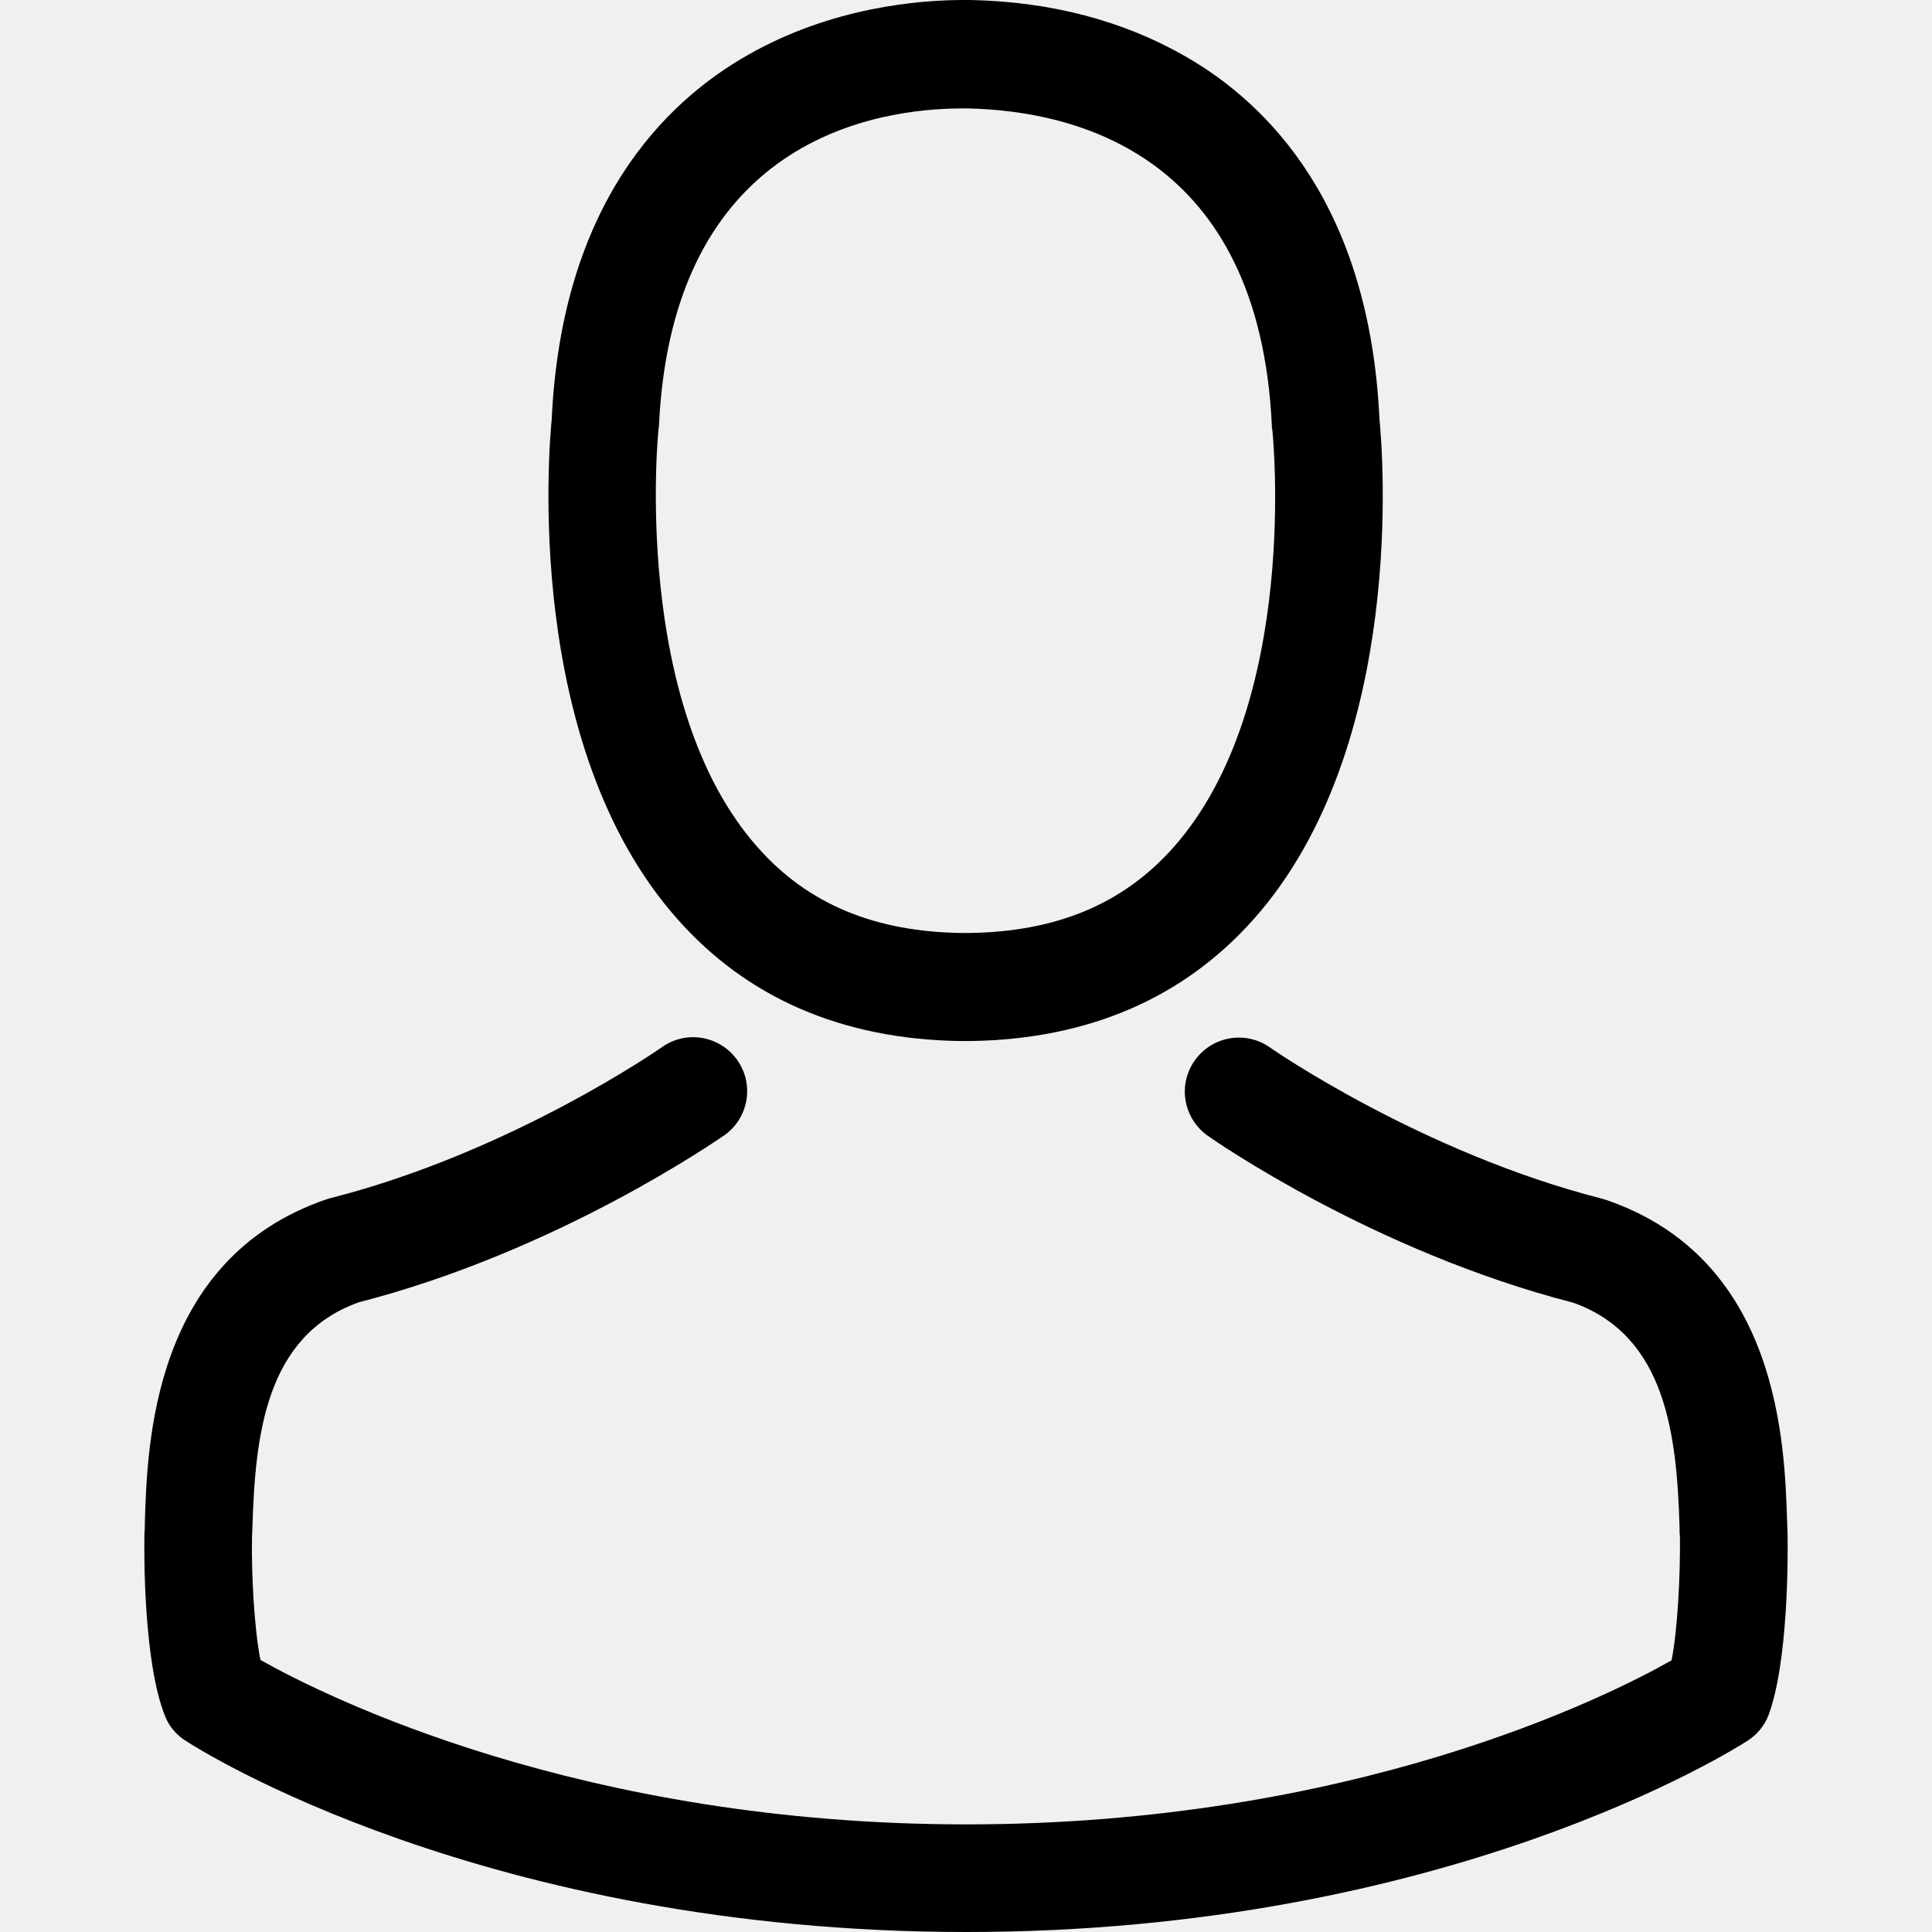
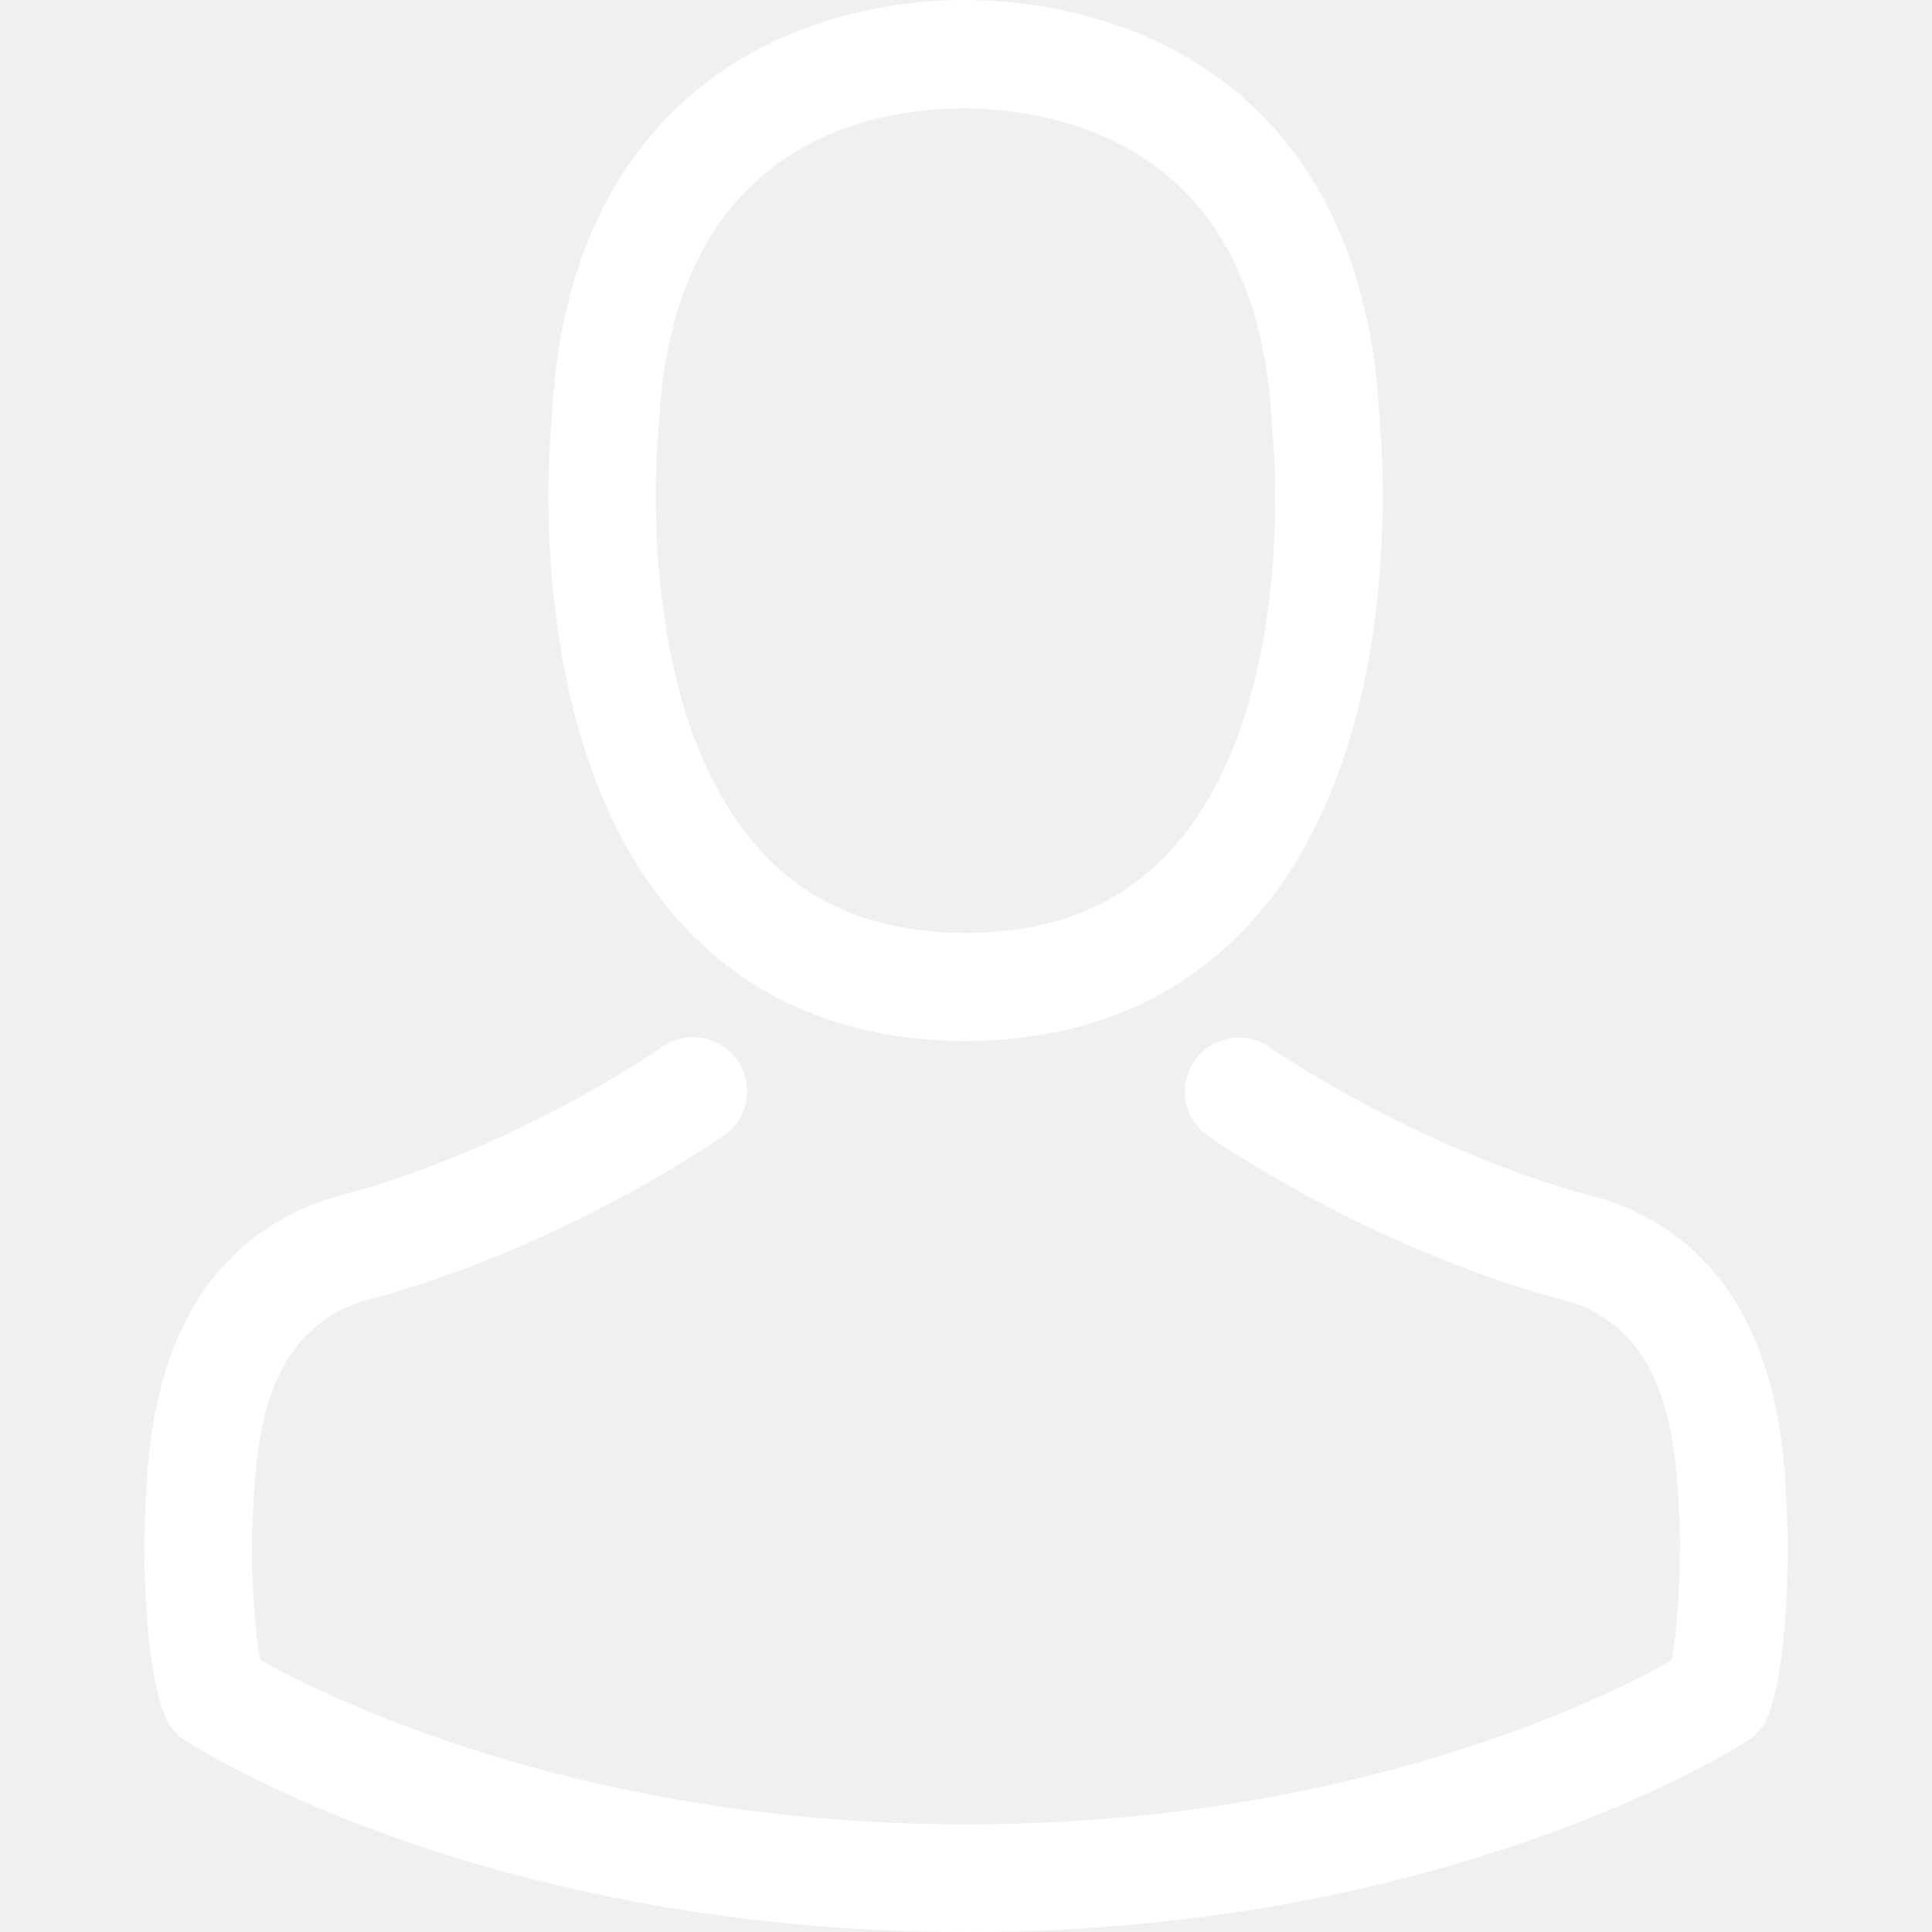
- <svg xmlns="http://www.w3.org/2000/svg" version="1.1" id="Capa_1" x="0px" y="0px" viewBox="0 0 482.9 482.9" style="enable-background:new 0 0 482.9 482.9;" xml:space="preserve">
+ <svg xmlns="http://www.w3.org/2000/svg" version="1.1" id="Capa_1" x="0px" y="0px" viewBox="0 0 482.9 482.9" style="enable-background:new 0 0 482.9 482.9; fill: white;" xml:space="preserve">
  <g>
    <g>
      <path d="M239.7,260.2c0.5,0,1,0,1.6,0c0.2,0,0.4,0,0.6,0c0.3,0,0.7,0,1,0c29.3-0.5,53-10.8,70.5-30.5    c38.5-43.4,32.1-117.8,31.4-124.9c-2.5-53.3-27.7-78.8-48.5-90.7C280.8,5.2,262.7,0.4,242.5,0h-0.7c-0.1,0-0.3,0-0.4,0h-0.6    c-11.1,0-32.9,1.8-53.8,13.7c-21,11.9-46.6,37.4-49.1,91.1c-0.7,7.1-7.1,81.5,31.4,124.9C186.7,249.4,210.4,259.7,239.7,260.2z     M164.6,107.3c0-0.3,0.1-0.6,0.1-0.8c3.3-71.7,54.2-79.4,76-79.4h0.4c0.2,0,0.5,0,0.8,0c27,0.6,72.9,11.6,76,79.4    c0,0.3,0,0.6,0.1,0.8c0.1,0.7,7.1,68.7-24.7,104.5c-12.6,14.2-29.4,21.2-51.5,21.4c-0.2,0-0.3,0-0.5,0l0,0c-0.2,0-0.3,0-0.5,0    c-22-0.2-38.9-7.2-51.4-21.4C157.7,176.2,164.5,107.9,164.6,107.3z" />
      <path d="M446.8,383.6c0-0.1,0-0.2,0-0.3c0-0.8-0.1-1.6-0.1-2.5c-0.6-19.8-1.9-66.1-45.3-80.9c-0.3-0.1-0.7-0.2-1-0.3    c-45.1-11.5-82.6-37.5-83-37.8c-6.1-4.3-14.5-2.8-18.8,3.3c-4.3,6.1-2.8,14.5,3.3,18.8c1.7,1.2,41.5,28.9,91.3,41.7    c23.3,8.3,25.9,33.2,26.6,56c0,0.9,0,1.7,0.1,2.5c0.1,9-0.5,22.9-2.1,30.9c-16.2,9.2-79.7,41-176.3,41    c-96.2,0-160.1-31.9-176.4-41.1c-1.6-8-2.3-21.9-2.1-30.9c0-0.8,0.1-1.6,0.1-2.5c0.7-22.8,3.3-47.7,26.6-56    c49.8-12.8,89.6-40.6,91.3-41.7c6.1-4.3,7.6-12.7,3.3-18.8c-4.3-6.1-12.7-7.6-18.8-3.3c-0.4,0.3-37.7,26.3-83,37.8    c-0.4,0.1-0.7,0.2-1,0.3c-43.4,14.9-44.7,61.2-45.3,80.9c0,0.9,0,1.7-0.1,2.5c0,0.1,0,0.2,0,0.3c-0.1,5.2-0.2,31.9,5.1,45.3    c1,2.6,2.8,4.8,5.2,6.3c3,2,74.9,47.8,195.2,47.8s192.2-45.9,195.2-47.8c2.3-1.5,4.2-3.7,5.2-6.3    C447,415.5,446.9,388.8,446.8,383.6z" />
    </g>
  </g>
  <g>
</g>
  <g>
</g>
  <g>
</g>
  <g>
</g>
  <g>
</g>
  <g>
</g>
  <g>
</g>
  <g>
</g>
  <g>
</g>
  <g>
</g>
  <g>
</g>
  <g>
</g>
  <g>
</g>
  <g>
</g>
  <g>
</g>
</svg>
